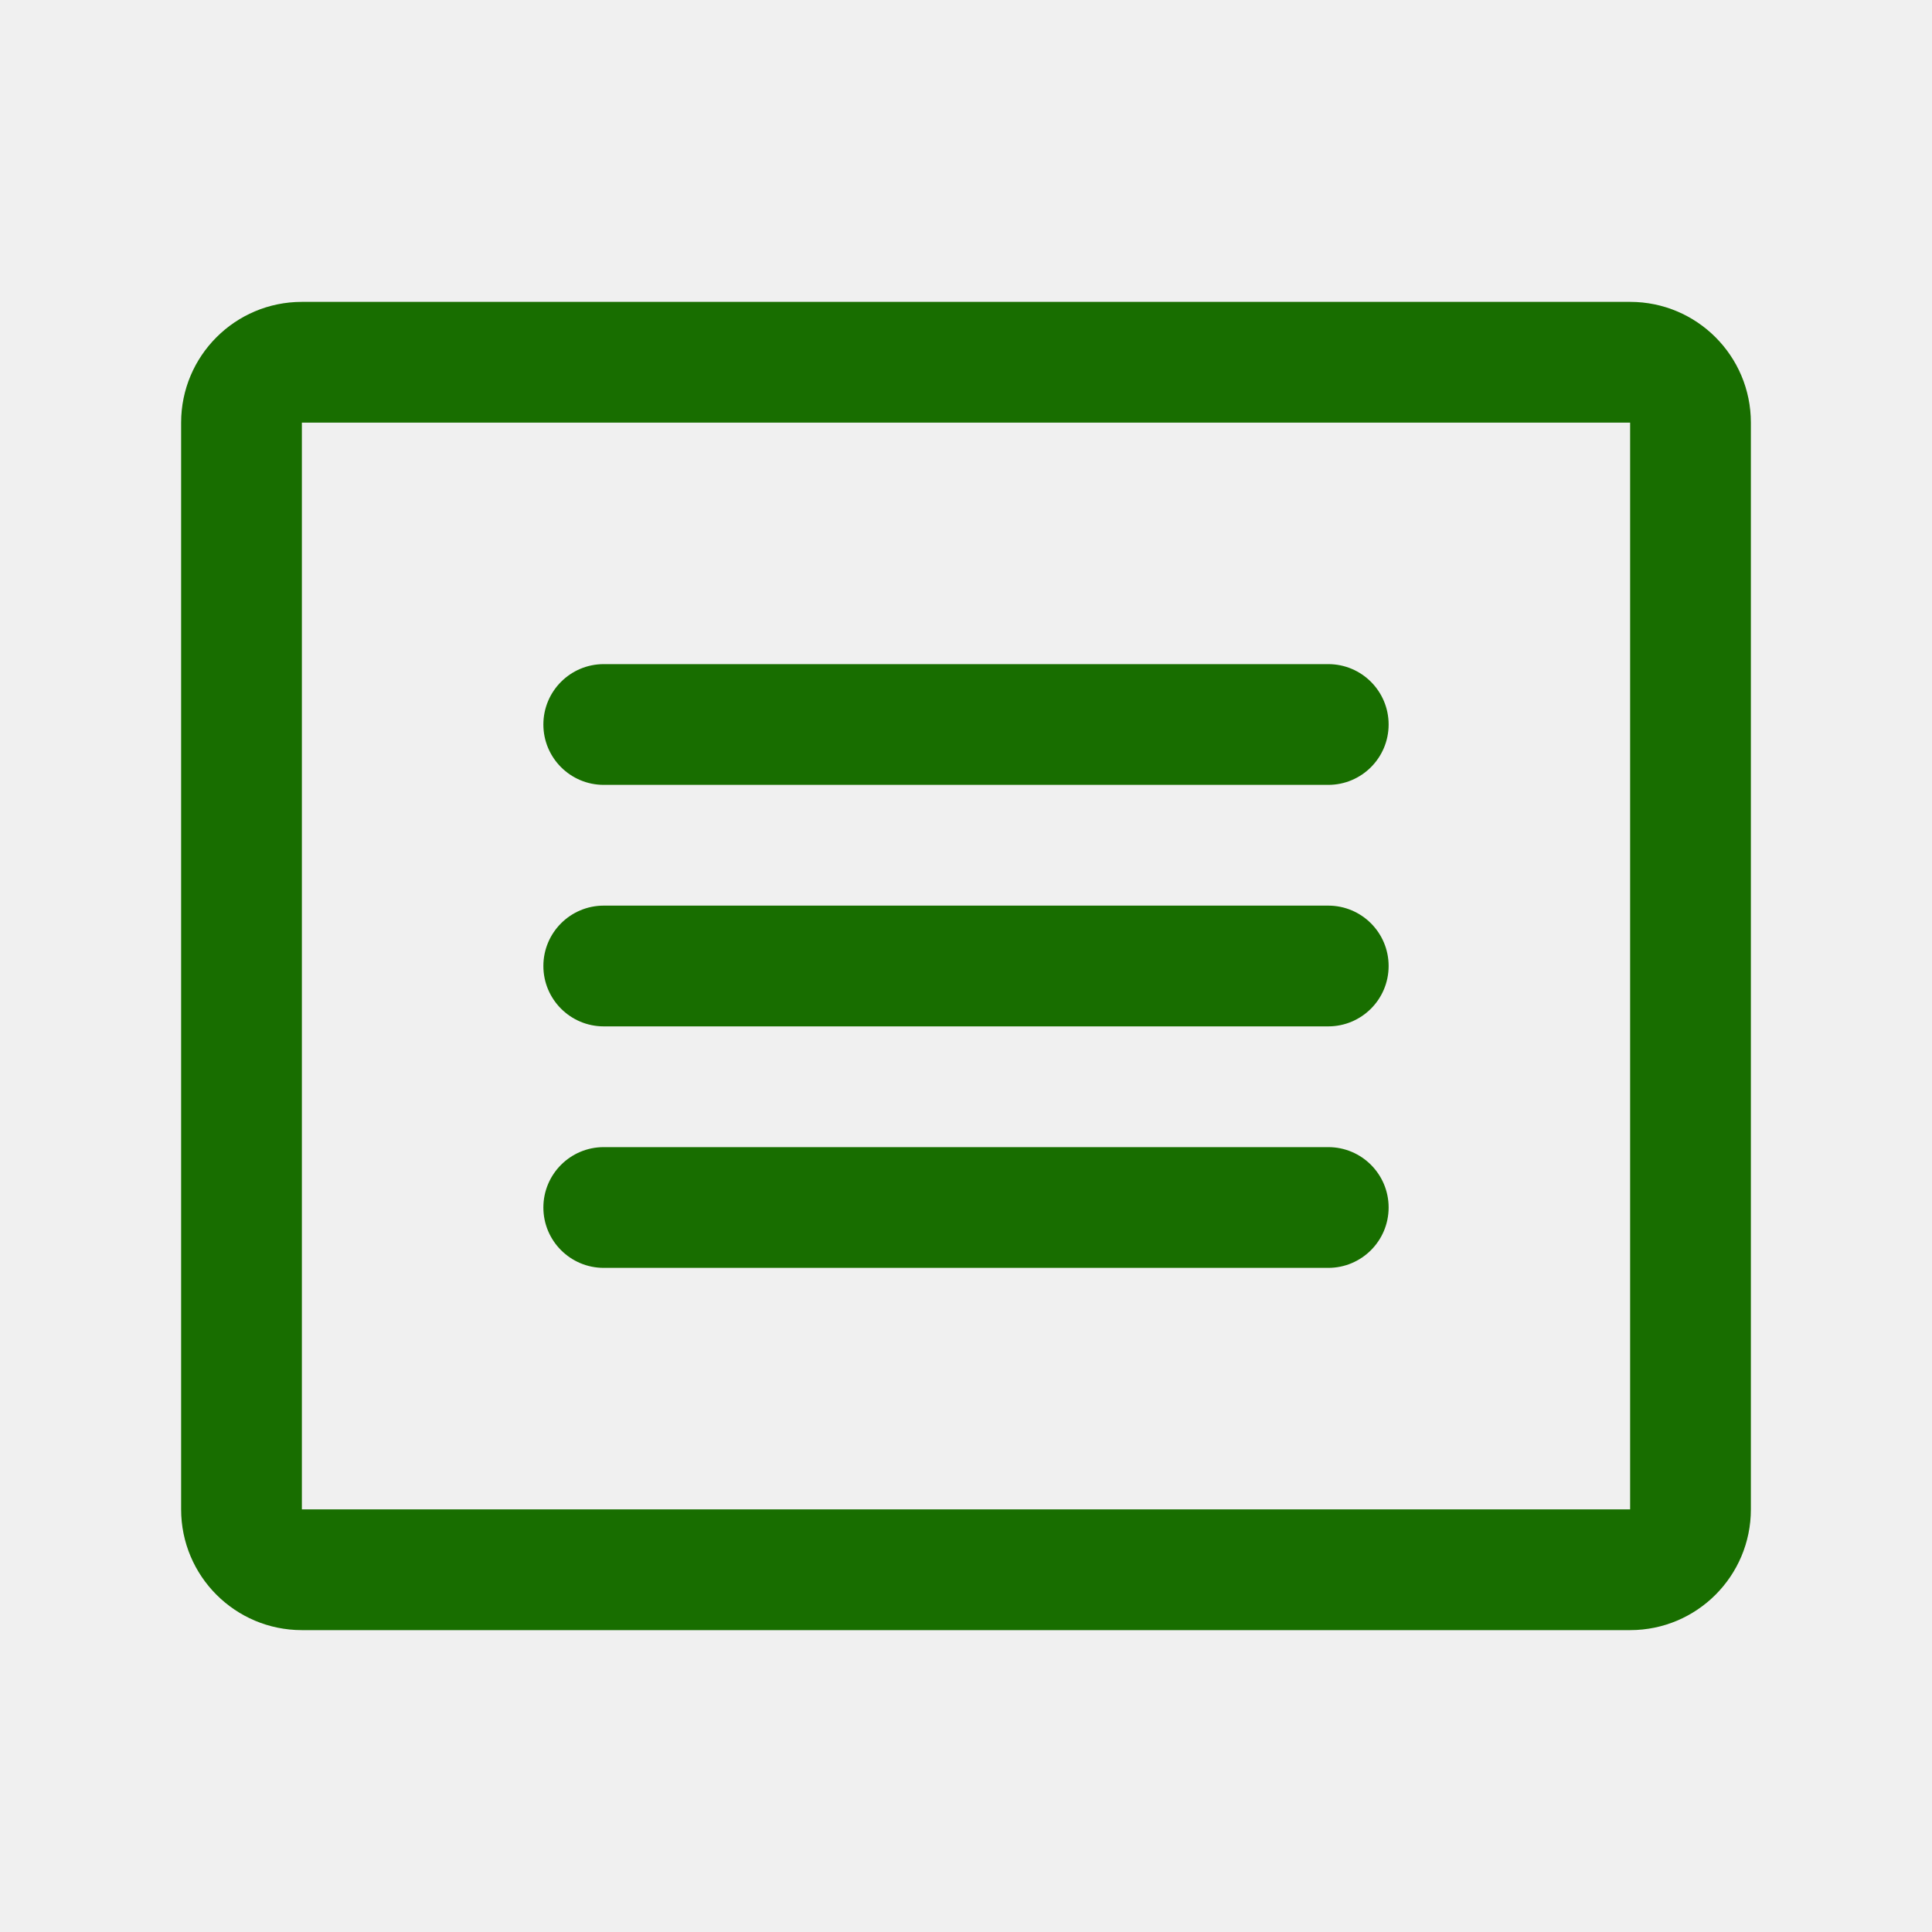
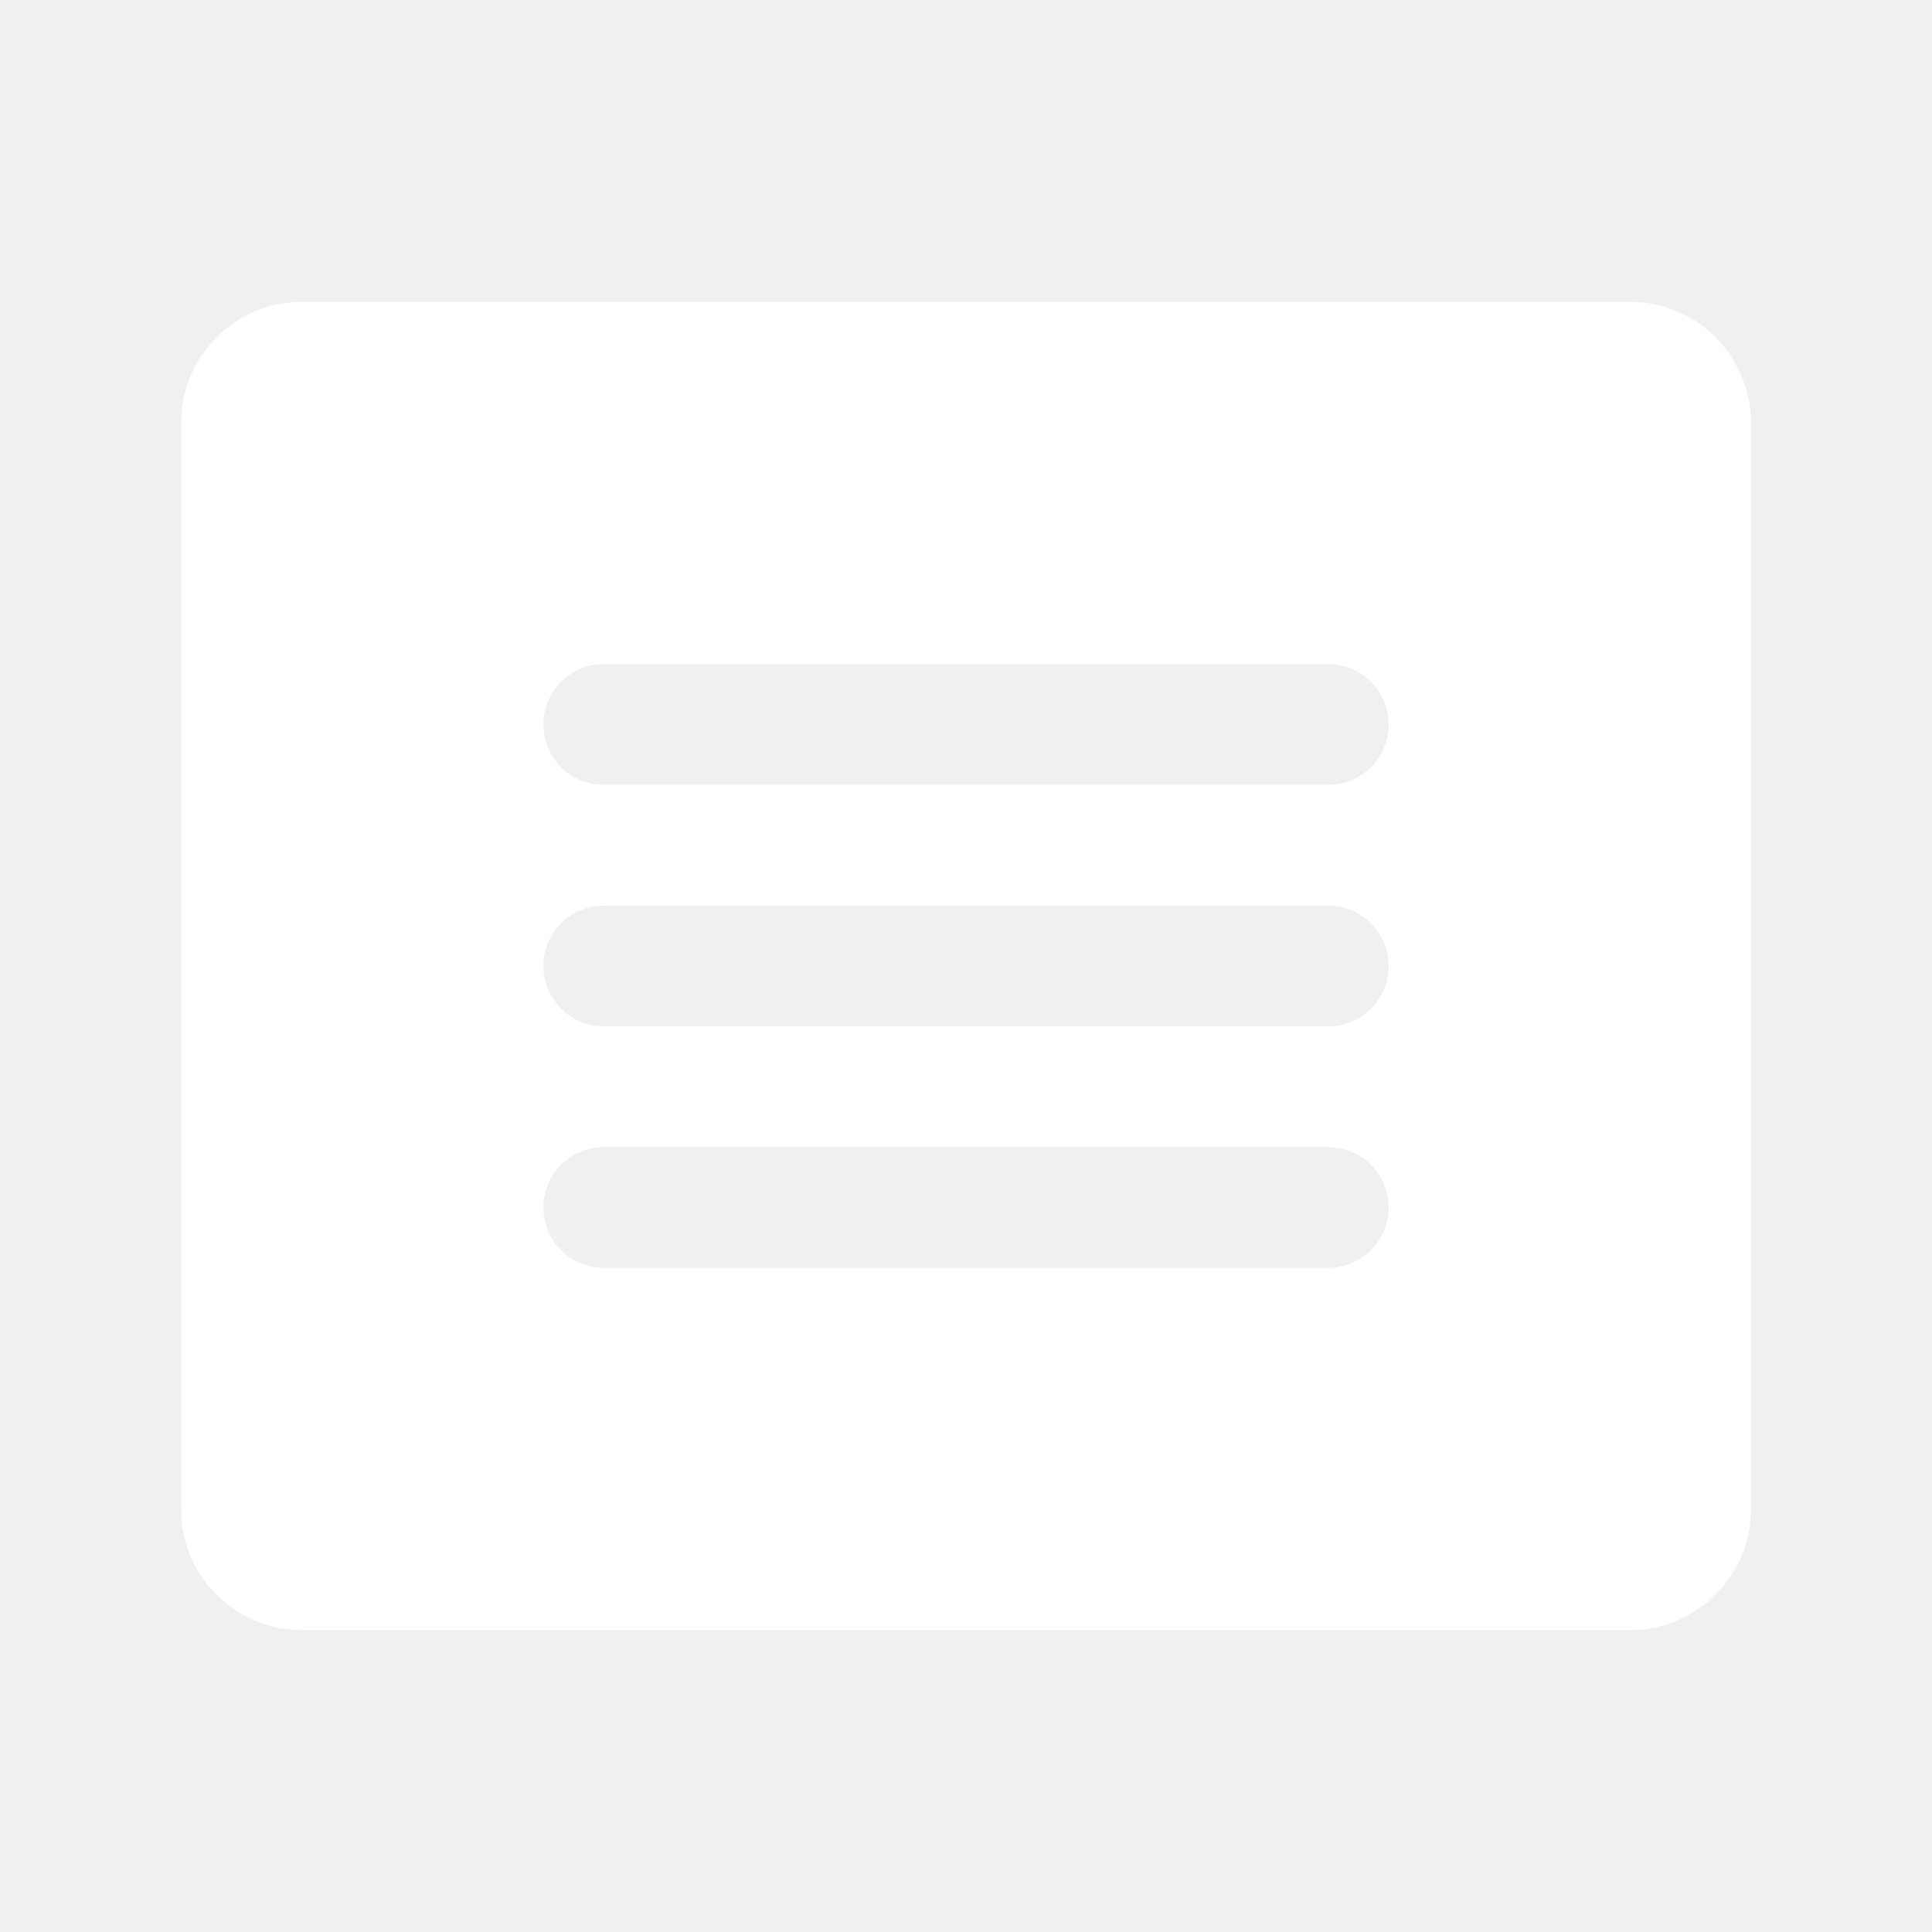
- <svg xmlns="http://www.w3.org/2000/svg" width="40" height="40" fill="#186e00" viewBox="0 0 256 256">
-   <path d="M216,40H40A16,16,0,0,0,24,56V200a16,16,0,0,0,16,16H216a16,16,0,0,0,16-16V56A16,16,0,0,0,216,40Zm0,160H40V56H216V200ZM184,96a8,8,0,0,1-8,8H80a8,8,0,0,1,0-16h96A8,8,0,0,1,184,96Zm0,32a8,8,0,0,1-8,8H80a8,8,0,0,1,0-16h96A8,8,0,0,1,184,128Zm0,32a8,8,0,0,1-8,8H80a8,8,0,0,1,0-16h96A8,8,0,0,1,184,160Z" />
+ <svg xmlns="http://www.w3.org/2000/svg" width="32" height="32" fill="#ffffff" viewBox="0 0 256 256">
+   <path d="M216,40H40A16,16,0,0,0,24,56V200a16,16,0,0,0,16,16H216a16,16,0,0,0,16-16V56A16,16,0,0,0,216,40ZM176,168H80a8,8,0,0,1,0-16h96a8,8,0,0,1,0,16Zm0-32H80a8,8,0,0,1,0-16h96a8,8,0,0,1,0,16Zm0-32H80a8,8,0,0,1,0-16h96a8,8,0,0,1,0,16Z" />
</svg>
